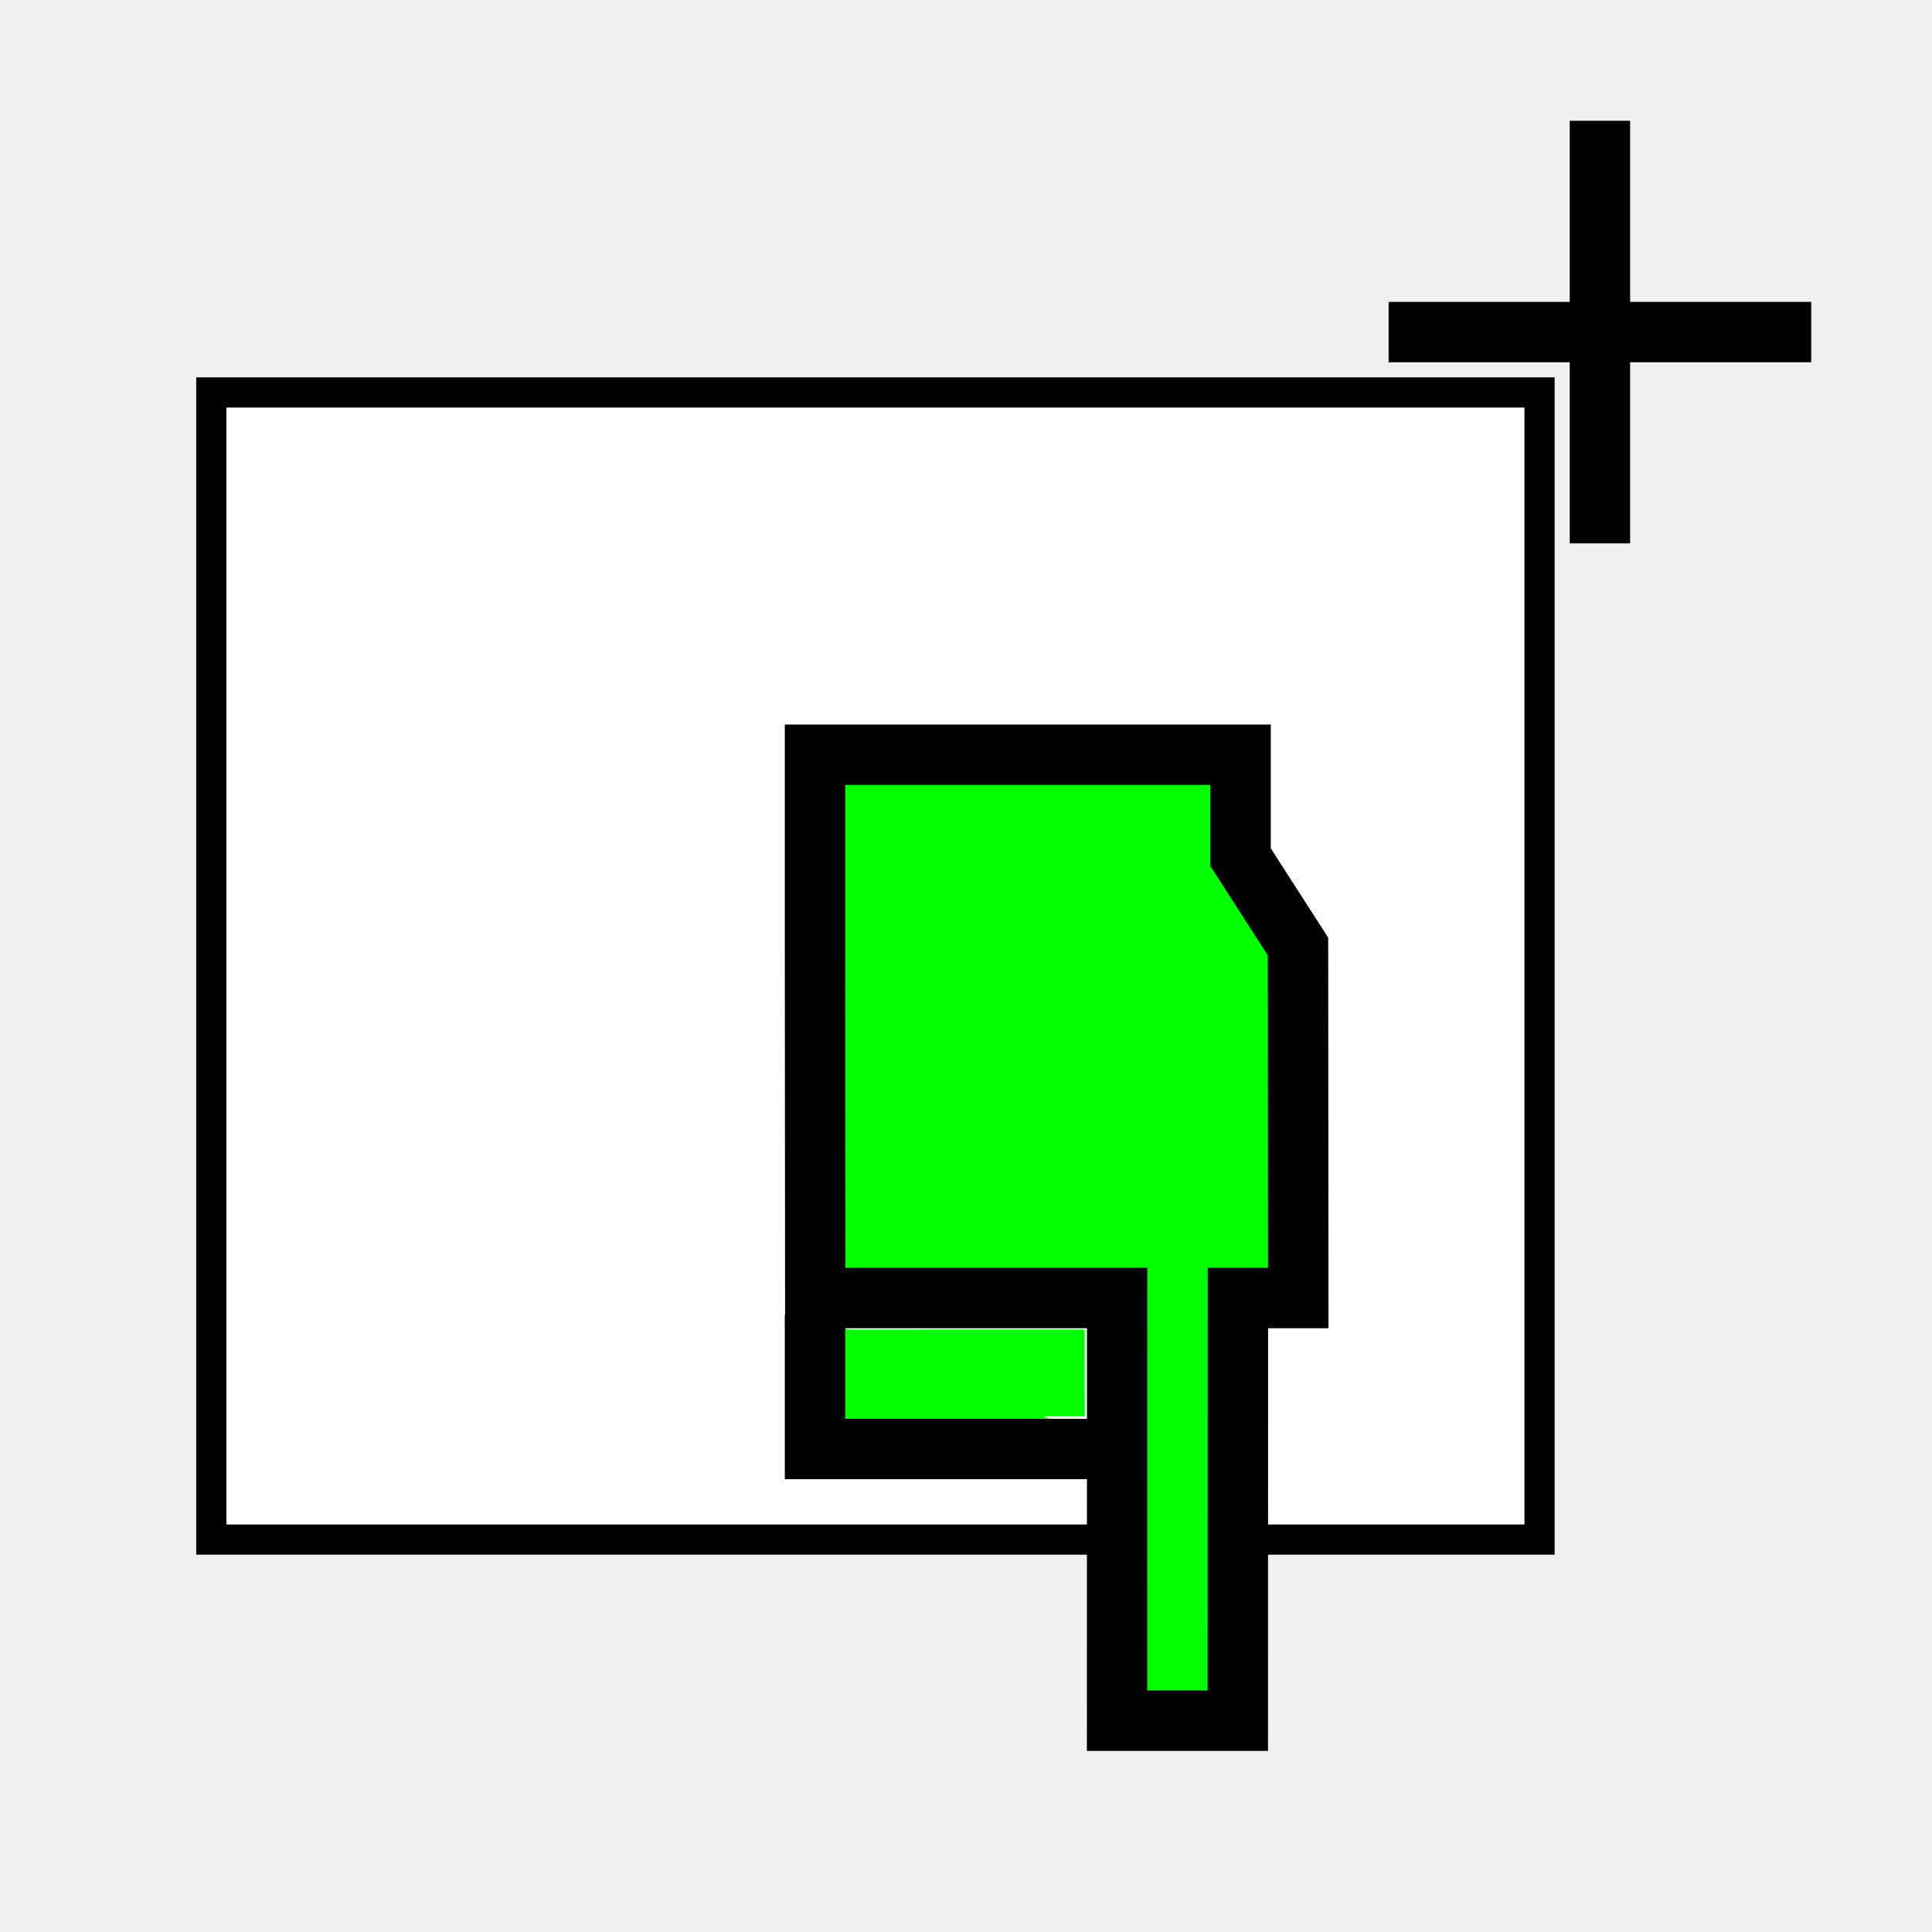
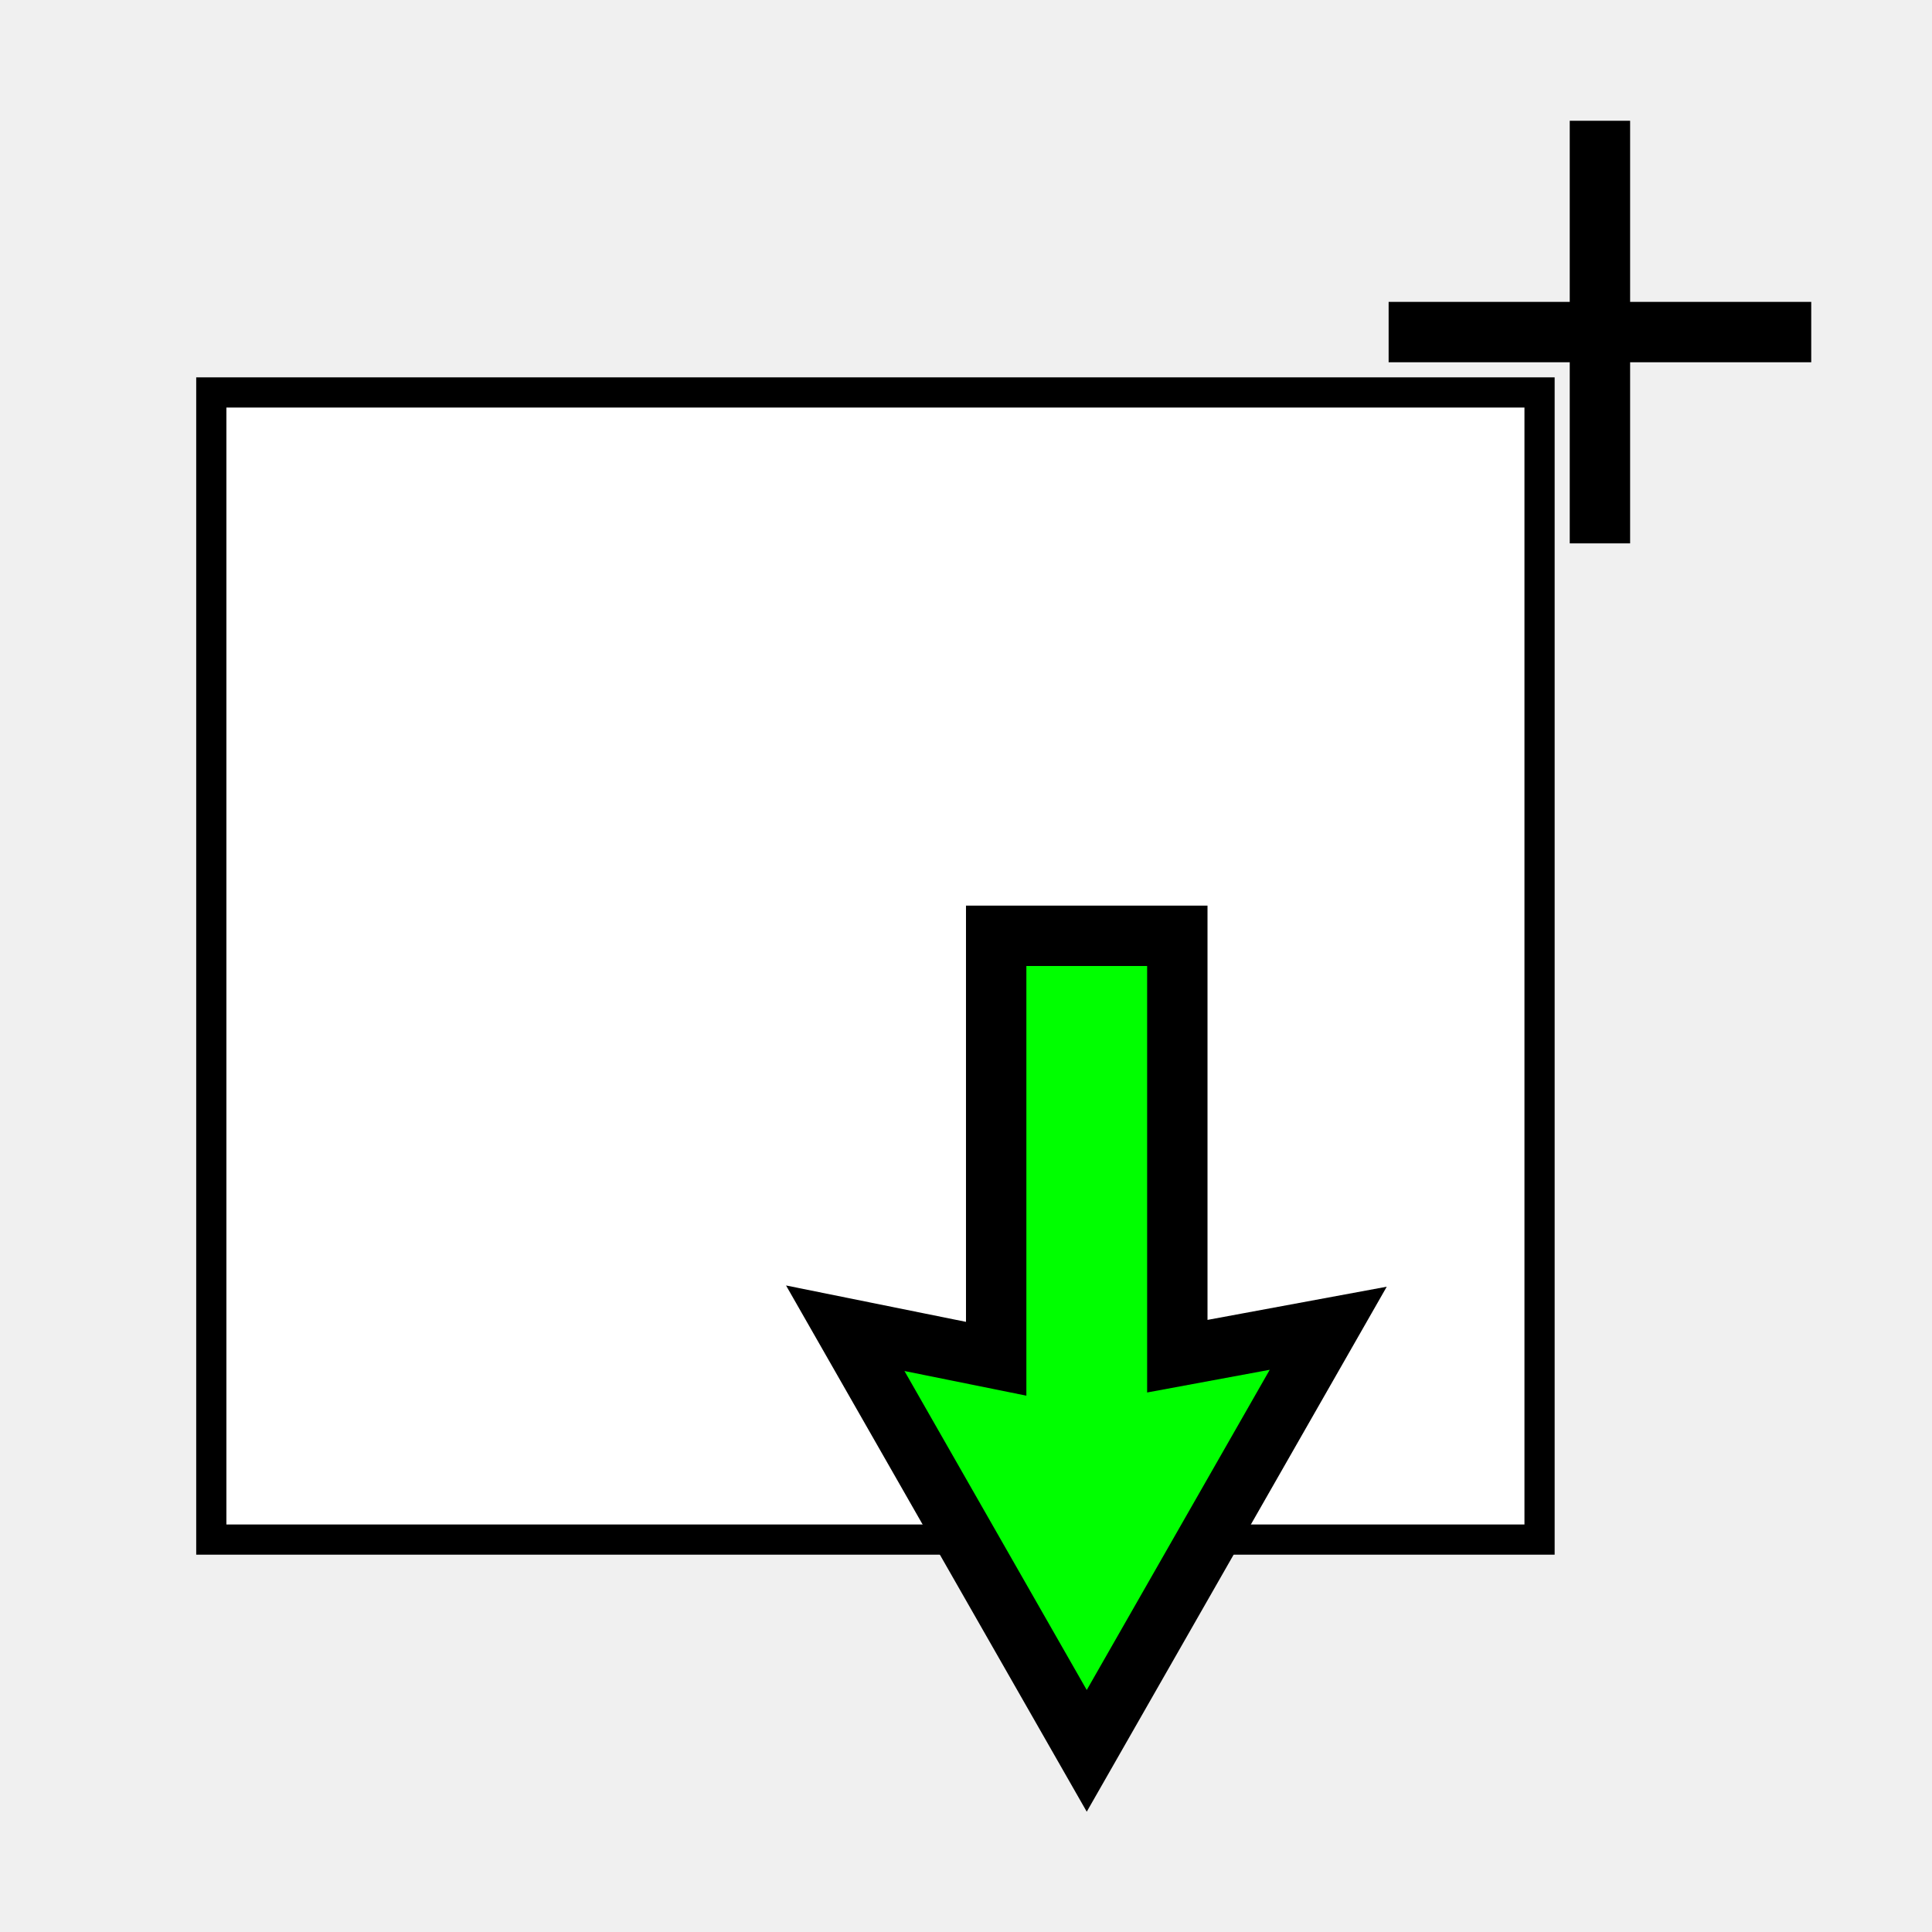
<svg xmlns="http://www.w3.org/2000/svg" version="1.1" id="svg4295" viewBox="0 0 72.249 72.249" height="256" width="256">
  <defs id="defs4323" />
-   <g id="g8396">
+   <g id="g11418">
    <rect ry="0" y="14.676" x="7.902" height="42.898" width="49.671" id="rect4214" style="opacity:1;fill:#ffffff;fill-opacity:1;fill-rule:evenodd;stroke:#000000;stroke-width:1.129;stroke-miterlimit:4;stroke-dasharray:none;stroke-opacity:1" />
    <path id="path4216" d="m 51.929,12.418 15.804,0" style="fill:none;fill-rule:evenodd;stroke:#000000;stroke-width:2.258;stroke-linecap:butt;stroke-linejoin:miter;stroke-miterlimit:4;stroke-dasharray:none;stroke-opacity:1" />
    <path id="path4218" d="m 59.831,20.32 0,-15.804" style="fill:none;fill-rule:evenodd;stroke:#000000;stroke-width:2.258;stroke-linecap:butt;stroke-linejoin:miter;stroke-miterlimit:4;stroke-dasharray:none;stroke-opacity:1" />
-     <g style="fill:#00ff00" transform="matrix(0.7071068,0.7071068,0.7071068,-0.7071068,15.55033,91.06157)" id="g4801">
-       <path style="fill:#00ff00;fill-opacity:1;fill-rule:evenodd;stroke:#000000;stroke-width:2.258;stroke-linecap:butt;stroke-linejoin:miter;stroke-miterlimit:4;stroke-dasharray:none;stroke-opacity:1" d="m -22.625,66.243 2.711,-2.711 3.88,-0.843 9.303,-9.289 -1.596,-1.596 11.173,-11.178 -3.193,-3.193 -11.173,11.178 -7.983,-7.983 -9.303,9.289 -5.072,5.072 z" id="path4777" />
-       <path style="fill:#00ff00;fill-opacity:1;fill-rule:evenodd;stroke:#000000;stroke-width:2.258;stroke-linecap:butt;stroke-linejoin:miter;stroke-miterlimit:4;stroke-dasharray:none;stroke-opacity:1" d="m -7.536,44.613 -7.983,-7.983 -3.542,3.542" id="path4779" />
-       <path style="opacity:1;fill:#00ff00;fill-opacity:1;fill-rule:nonzero;stroke:#000000;stroke-width:0;stroke-linecap:butt;stroke-linejoin:miter;stroke-miterlimit:4;stroke-dasharray:none;stroke-opacity:1" d="m -52.018,155.147 -11.099,-11.104 4.064,-4.064 4.064,-4.064 11.108,11.108 11.108,11.108 -4.073,4.06 -4.073,4.06 z" id="path4799" transform="scale(0.2822222,0.2822222)" />
-     </g>
+     <path id="path5315" d="m 37.253,34.996 0,15.816 -5.644,-1.141 9.031,15.804 9.031,-15.804 -5.644,1.045 -3e-6,-15.721 -6.773,-2e-6" style="fill:#00ff00;fill-rule:evenodd;stroke:#000000;stroke-width:2.258;stroke-linecap:square;stroke-linejoin:miter;stroke-miterlimit:4;stroke-dasharray:none;stroke-opacity:1" />
  </g>
</svg>
